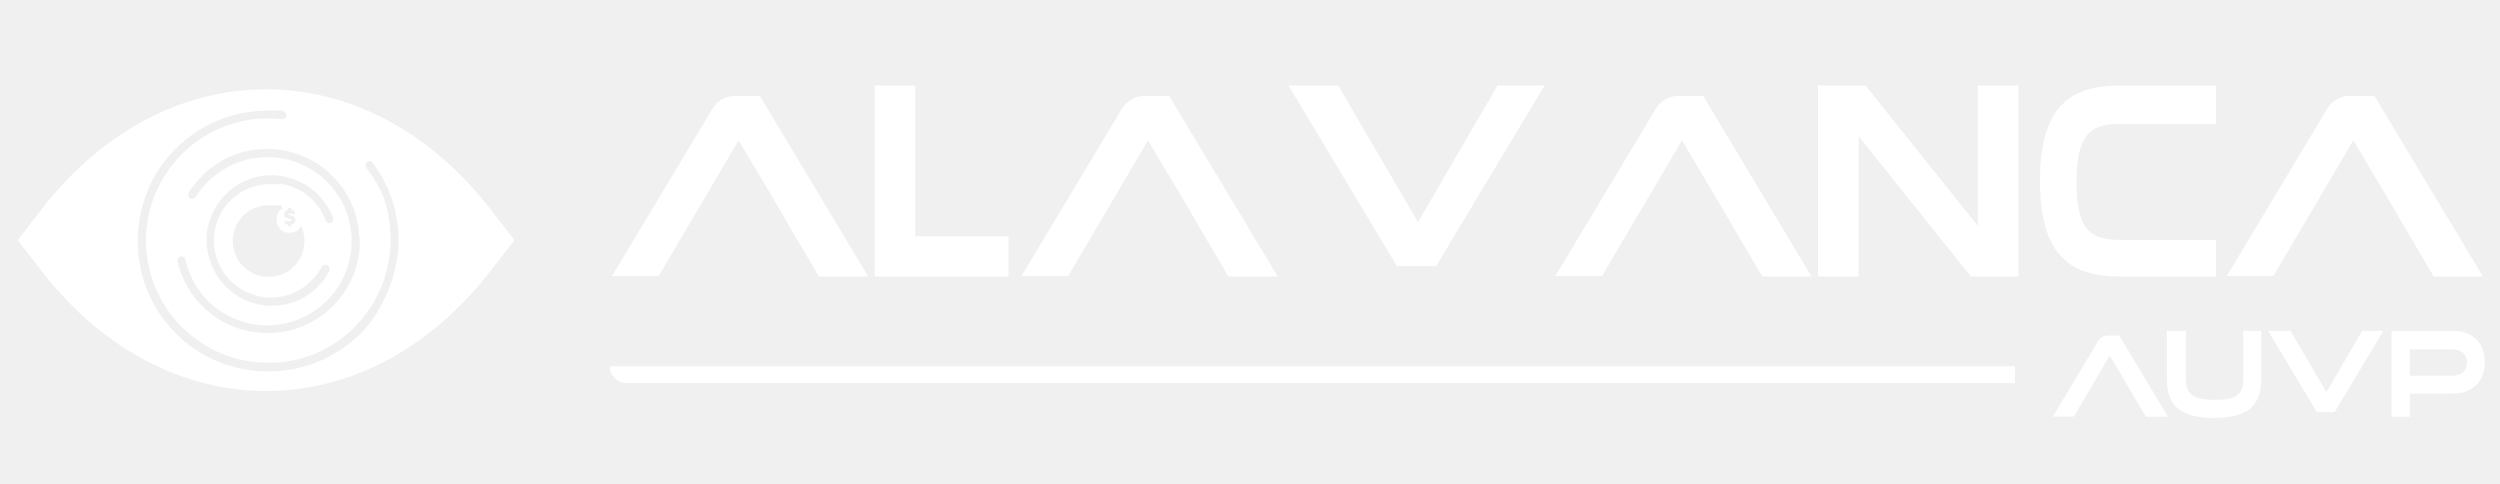
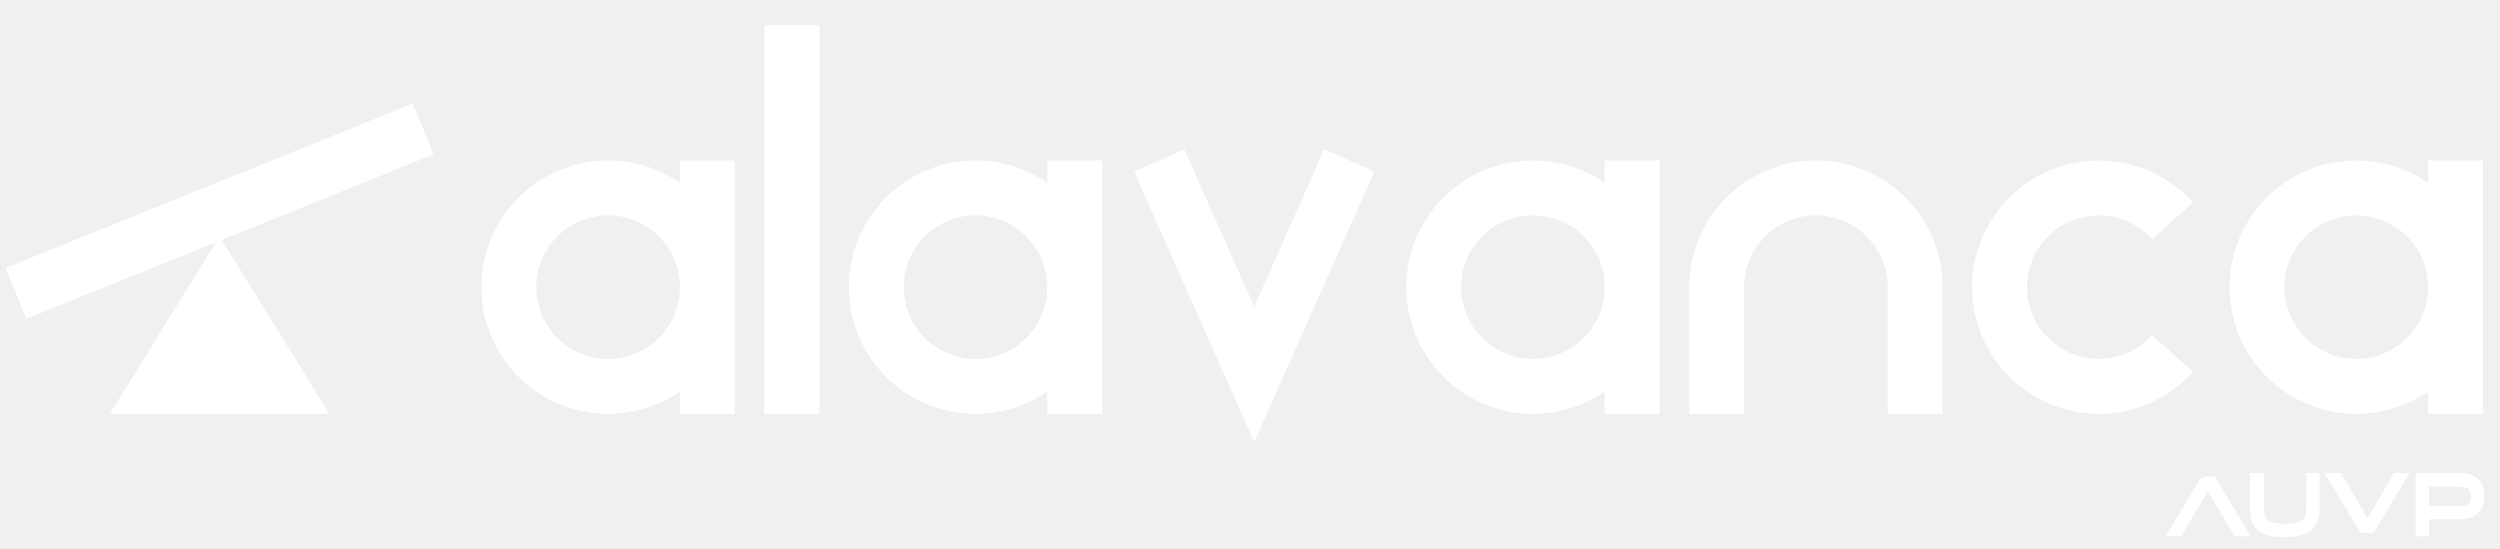
- <svg xmlns="http://www.w3.org/2000/svg" role="img" aria-labelledby="t" fill="#ffffff" viewBox="-4 20 578.8 112">
-   <g transform="translate(-21.9,0)">
-     <path d="M131.5,68.5c-28.7-37.1-75.3-37.1-104,0l-5.5,7.1,5.5,7.1c28.7,37.1,75.3,37.1,104,0l5.5-7.1-5.5-7.1ZM101.2,75c.2,5.7-1.8,11.1-5.7,15.3-3.9,4.2-9.2,6.6-14.9,6.8h-.8c-5.4,0-10.6-2-14.5-5.7-3.2-2.9-5.3-6.7-6.3-10.9-.1-.5.2-1,.7-1.1.2,0,.5,0,.7.1s.4.3.4.6c.9,3.8,2.8,7.3,5.7,10,3.8,3.5,8.8,5.4,14,5.2s10-2.4,13.6-6.2c3.5-3.8,5.4-8.8,5.2-14-.2-5.2-2.4-10-6.2-13.5-3.8-3.5-8.7-5.4-14-5.2-5.2.2-10,2.4-13.6,6.2-.9.9-1.6,1.9-2.3,3-.3.4-.9.6-1.3.3-.2-.1-.4-.3-.4-.6,0-.2,0-.5.1-.7.7-1.2,1.6-2.3,2.5-3.3,3.9-4.2,9.2-6.6,14.9-6.8,5.7-.2,11.1,1.8,15.3,5.7,4.2,3.9,6.6,9.2,6.8,14.9h0l.1-.1ZM84.9,73.9c1.2,0,2.2-.6,2.7-1.6.5,1.1.8,2.2.8,3.5,0,4.6-3.7,8.3-8.3,8.3s-8.3-3.7-8.3-8.3,3.7-8.3,8.3-8.3,2.3.2,3.3.7c-.9.5-1.5,1.5-1.5,2.7,0,1.7,1.4,3.1,3.1,3h-.1ZM85.6,68.7c.2,0,.3,0,.5.2v.8s-.2-.1-.4-.2-.4,0-.6,0h-.5c-.1,0,0,0,0,.1h0v.1l.2.1s.2,0,.4.1c.2,0,.4.2.6.2s.3.2.4.3.1.3.1.5h0c0,.4-.1.7-.3.8-.1.1-.4.2-.6.2v.5h-.8v-.5h-.8v-.9s.2.1.4.2h1q.1,0,.1-.2h0v-.2l-.2-.1c-.2-.1-.2,0-.3-.1-.2,0-.4-.2-.6-.2s-.3-.2-.4-.3-.1-.3-.1-.5h0c0-.4.1-.6.3-.8.2-.1.3-.2.6-.2v-.5h.8v.5h.2v.1ZM82.1,62.7c-3.5-.4-7,.6-9.7,2.7-2.8,2.2-4.5,5.3-4.9,8.8s.6,7,2.8,9.7,5.3,4.5,8.8,4.9c2.7.3,5.4-.2,7.8-1.5,2.3-1.3,4.2-3.2,5.5-5.5.2-.5.8-.6,1.3-.4.2.1.4.3.5.6s0,.5,0,.7c-1.4,2.7-3.6,4.9-6.2,6.3-2.2,1.2-4.7,1.8-7.1,1.8s-1.2,0-1.8-.1c-4-.5-7.6-2.5-10.1-5.7s-3.6-7.1-3.2-11.1c.5-4,2.5-7.6,5.7-10.1s7.1-3.6,11.1-3.1c5.6.7,10.4,4.4,12.4,9.7v.7c0,.2-.3.4-.5.5-.5.2-1,0-1.2-.6-1.8-4.7-5.9-7.9-10.8-8.5h0l-.4.2ZM101.4,97.2c-5.7,5.7-13.3,8.8-21.4,8.8s-15.7-3.1-21.4-8.8-8.8-13.3-8.8-21.4,3.1-15.7,8.8-21.4c5.7-5.7,13.3-8.8,21.4-8.8s2.3,0,3.4.2c.2,0,.5.2.6.3.2.2.2.5.2.7s-.2.5-.3.6-.4.2-.7.2c-1.1-.1-2.2-.2-3.2-.2-7.6,0-14.7,3-20,8.3s-8.3,12.5-8.3,20,3,14.7,8.3,20c5.3,5.3,12.5,8.3,20,8.3s14.7-2.9,20-8.3c5.3-5.3,8.3-12.5,8.3-20s-1.9-12-5.6-16.9c-.2-.2-.2-.5-.2-.7s.2-.5.4-.6c.2-.2.4-.2.7-.2.2,0,.5.2.6.4,3.9,5.2,6,11.5,6,18.1s-3.1,15.7-8.8,21.4h0Z" transform="translate(0.00,0.00)" />
+ <svg xmlns="http://www.w3.org/2000/svg" viewBox="-18 2 592.0 130" style="color:#ffffff" fill="currentColor" role="img" aria-labelledby="t">
+   <path d="M8,100 L34,58 L60,100 Z" fill="#ffffff" />
+   <g transform="rotate(-22 34 52)">
+     <rect x="-18" y="45.5" width="104" height="13" rx="0" />
  </g>
-   <g transform="translate(137.2,0)">
-     <path d="M203.2,84l-6.2-10.5h0l-4.3-7.4-8.1-13.6-18.5,31.4h-10.8l23.3-38.8c1.1-1.8,3.1-2.9,5.2-2.9h5.7l25.1,41.8h-11.4Z" transform="translate(-154.80,0.00)" />
-     <path d="M61.3,84.0V39.8h9.4v34.9h21.6v9.3Z" />
-     <path d="M203.2,84l-6.2-10.5h0l-4.3-7.4-8.1-13.6-18.5,31.4h-10.8l23.3-38.8c1.1-1.8,3.1-2.9,5.2-2.9h5.7l25.1,41.8h-11.4Z" transform="translate(-60.00,0.00)" />
-     <path d="M266.1,39.8h11.5l18.5,31.6,18.4-31.6h10.9l-25.1,41.8h-9.1l-25.1-41.8h0Z" transform="translate(-109.00,0.00)" />
-     <path d="M203.2,84l-6.2-10.5h0l-4.3-7.4-8.1-13.6-18.5,31.4h-10.8l23.3-38.8c1.1-1.8,3.1-2.9,5.2-2.9h5.7l25.1,41.8h-11.4Z" transform="translate(63.60,0.00)" />
-     <path d="M279.7,84.0V39.8H290.7L316.7,72.3V39.8H326.1V84.0H315.1L289.1,51.5V84.0Z" />
-     <path d="M253.4,39.8h9.2v24.7c0,13.7-6.9,20.1-24.3,20.1s-24.3-6.4-24.3-20.1v-24.7h9.8v24.7c0,7.8,3.4,10.8,14.8,10.8s14.7-3,14.7-10.8v-24.7h.1Z" transform="translate(351.47,61.90) scale(0.9095) rotate(90) translate(-238.3,-62.2)" />
-     <path d="M203.2,84l-6.2-10.5h0l-4.3-7.4-8.1-13.6-18.5,31.4h-10.8l23.3-38.8c1.1-1.8,3.1-2.9,5.2-2.9h5.7l25.1,41.8h-11.4Z" transform="translate(219.04,0.00)" />
-   </g>
-   <path d="M137.2,104.8H462.5v3.9H141.1c-2.1,0-3.9-1.7-3.9-3.9Z" />
-   <g transform="translate(471.03,96.6) scale(0.45) translate(-154.8,-39.8)">
-     <path d="M203.2,84l-6.2-10.5h0l-4.3-7.4-8.1-13.6-18.5,31.4h-10.8l23.3-38.8c1.1-1.8,3.1-2.9,5.2-2.9h5.7l25.1,41.8h-11.4Z" transform="translate(0.00,0.00)" />
-     <path d="M253.4,39.8h9.2v24.7c0,13.7-6.9,20.1-24.3,20.1s-24.3-6.4-24.3-20.1v-24.7h9.8v24.7c0,7.8,3.4,10.8,14.8,10.8s14.7-3,14.7-10.8v-24.7h.1Z" transform="translate(0.00,0.00)" />
-     <path d="M266.1,39.8h11.5l18.5,31.6,18.4-31.6h10.9l-25.1,41.8h-9.1l-25.1-41.8h0Z" transform="translate(0.00,0.00)" />
-     <path d="M338,72.1v-9.2h23c4.6,0,7.4-2.7,7.4-6.8s-2.7-6.8-7.4-6.8h-22v34.7h-9.4v-44.2h31.4c10.5,0,16.6,6.2,16.6,16s-6.1,16.3-16.6,16.3h-23Z" transform="translate(0.00,0.00)" />
+   <path d="M102.5,70.0a23.5,23.5 0 1,0 47.0,0a23.5,23.5 0 1,0 -47.0,0M149.5,40V100 M169.5,8V100 M189.5,70.0a23.5,23.5 0 1,0 47.0,0a23.5,23.5 0 1,0 -47.0,0M236.5,40V100 M256.5,40L279,90.64L301.5,40 M321.5,70.0a23.5,23.5 0 1,0 47.0,0a23.5,23.5 0 1,0 -47.0,0M368.5,40V100 M388.5,100V70.0a23.5,23.5 0 0,1 47.0,0V100 M496.46,54.28A23.5,23.5 0 1,0 496.46,85.72 M516.464,70.0a23.5,23.5 0 1,0 47.0,0a23.5,23.5 0 1,0 -47.0,0M563.464,40V100" fill="none" stroke="currentColor" stroke-width="13" stroke-linecap="butt" stroke-linejoin="miter" />
+   <g transform="translate(494.69,114.00) scale(0.3394) translate(-154.8,-39.8)">
+     <path d="M203.2,84l-6.2-10.5h0l-4.3-7.4-8.1-13.6-18.5,31.4h-10.8l23.3-38.8c1.1-1.8,3.1-2.9,5.2-2.9h5.7l25.1,41.8h-11.4Z" />
+     <path d="M253.4,39.8h9.2v24.7c0,13.7-6.9,20.1-24.3,20.1s-24.3-6.4-24.3-20.1v-24.7h9.8v24.7c0,7.8,3.4,10.8,14.8,10.8s14.7-3,14.7-10.8v-24.7h.1Z" />
+     <path d="M266.1,39.8h11.5l18.5,31.6,18.4-31.6h10.9l-25.1,41.8h-9.1l-25.1-41.8h0Z" />
+     <path d="M338,72.1v-9.2h23c4.6,0,7.4-2.7,7.4-6.8s-2.7-6.8-7.4-6.8h-22v34.7h-9.4v-44.2h31.4c10.5,0,16.6,6.2,16.6,16s-6.1,16.3-16.6,16.3h-23Z" />
  </g>
</svg>
